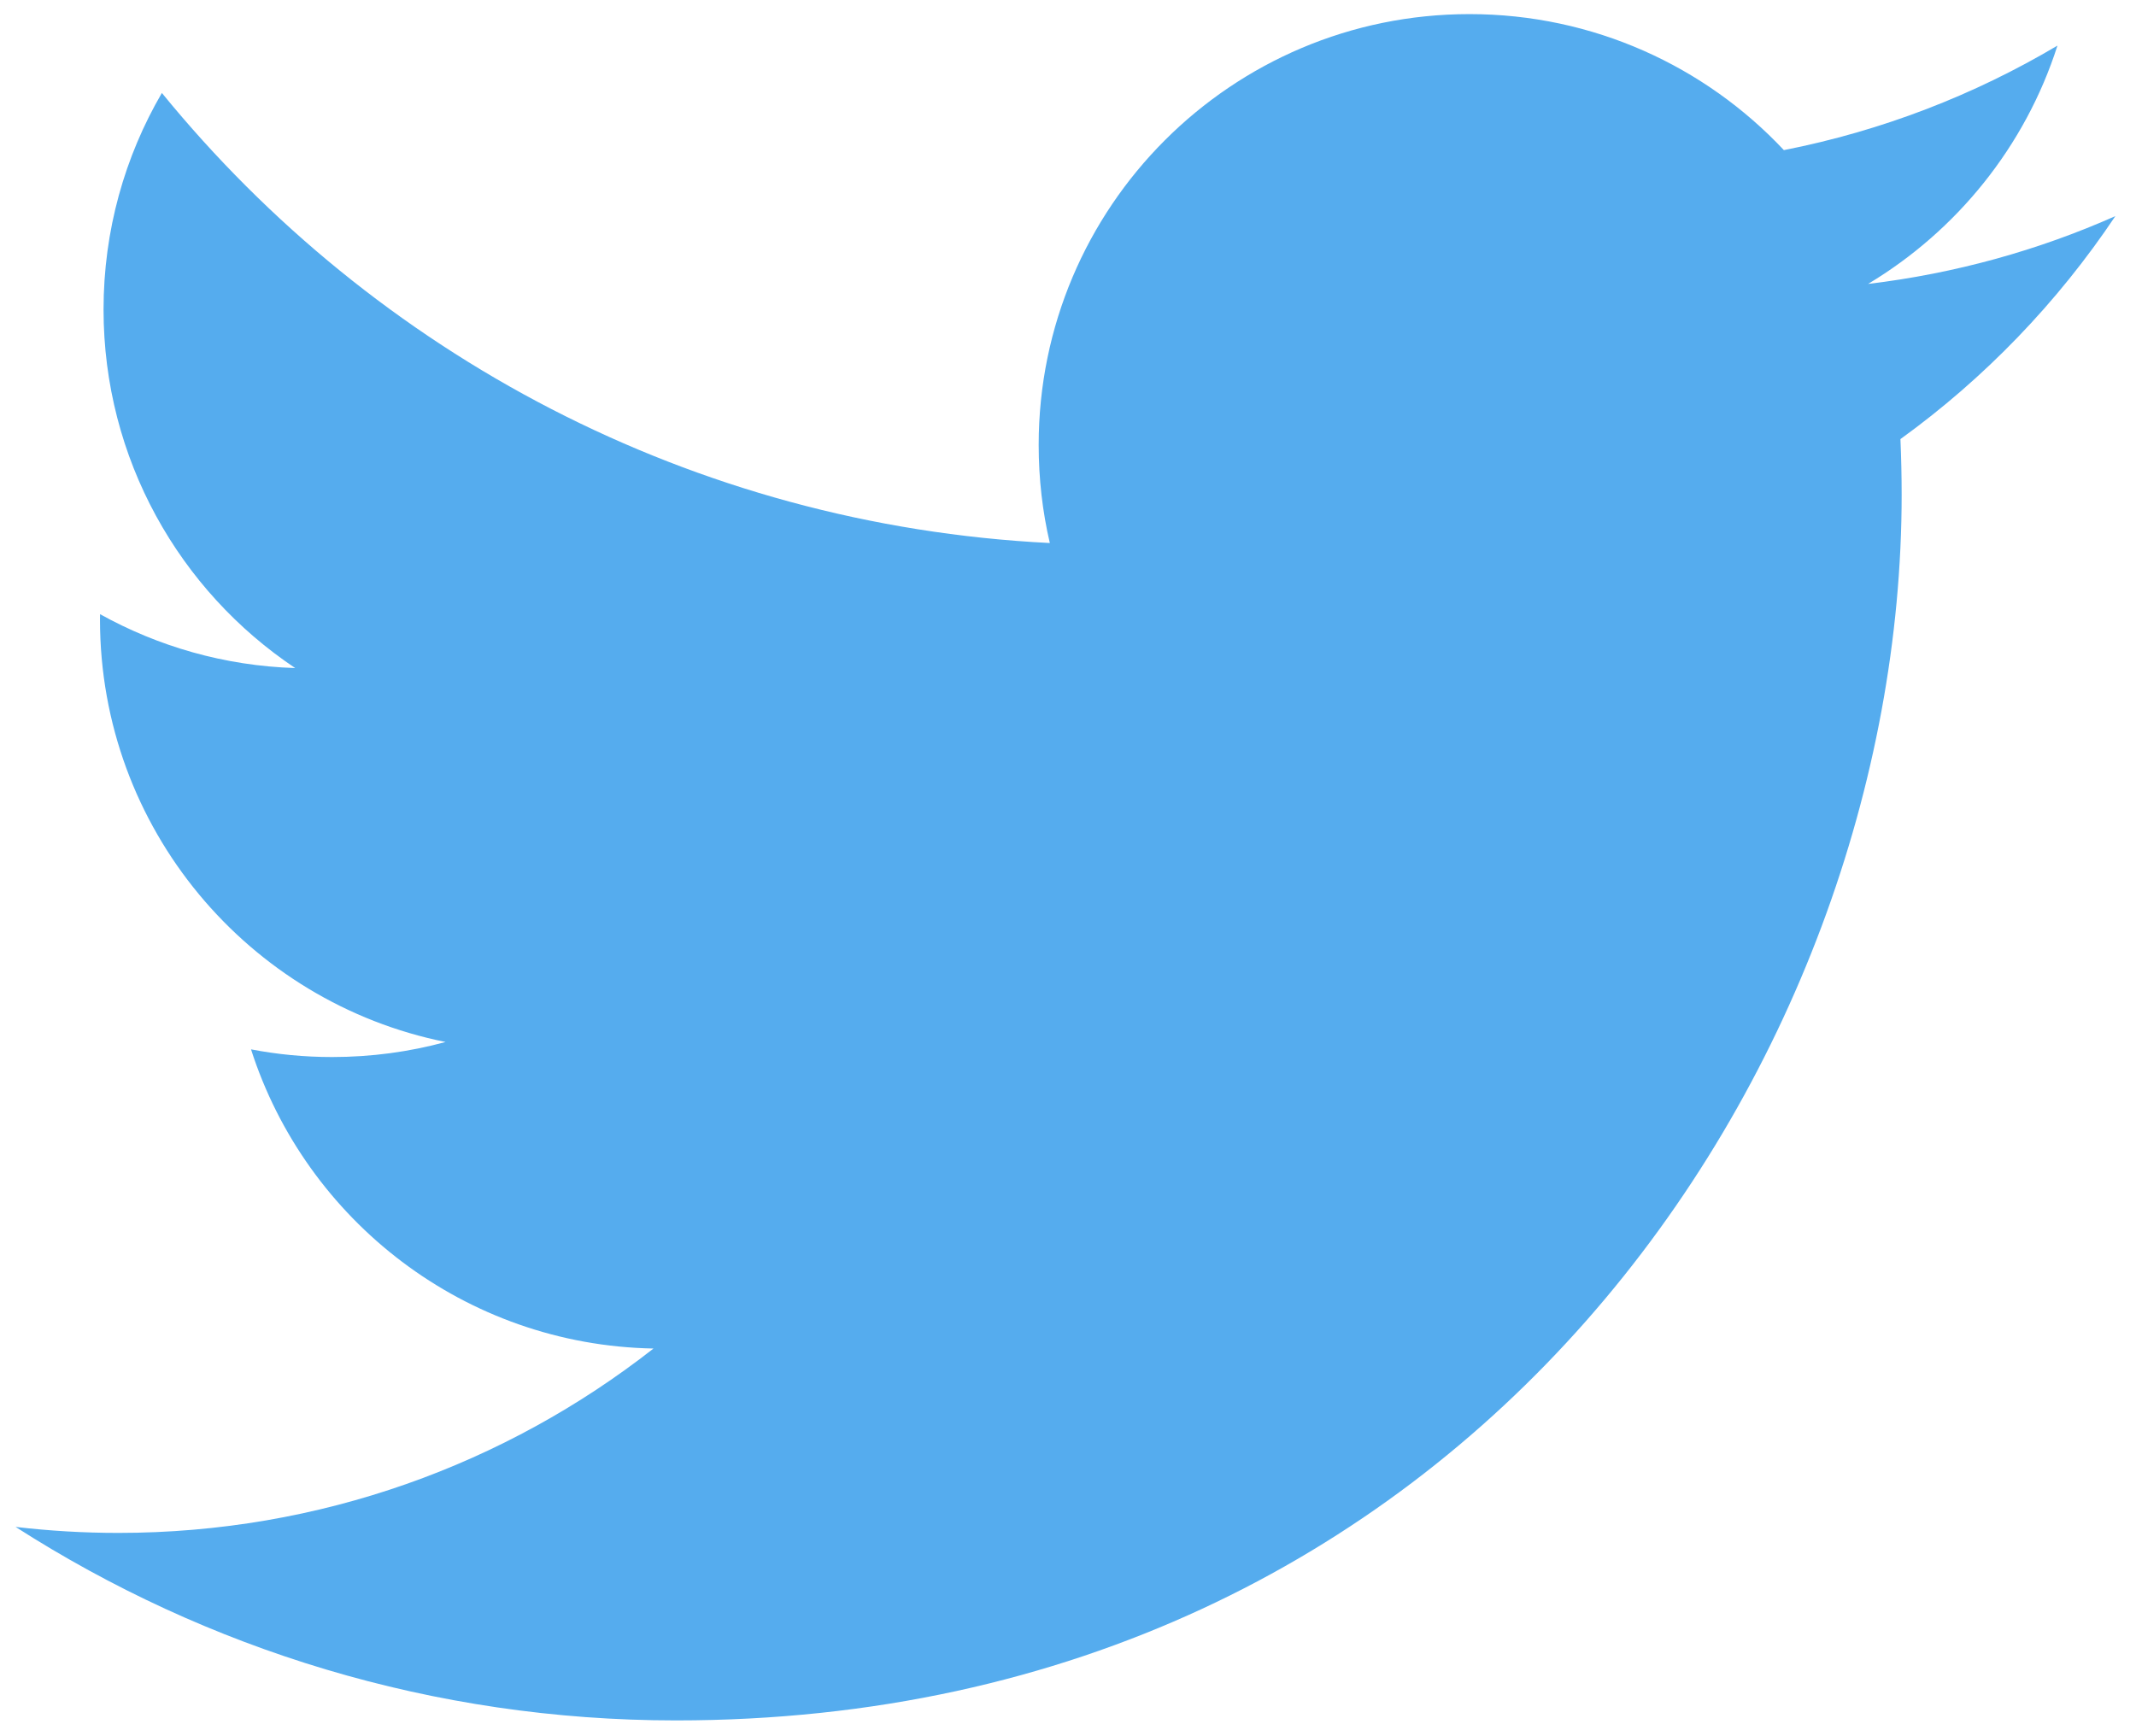
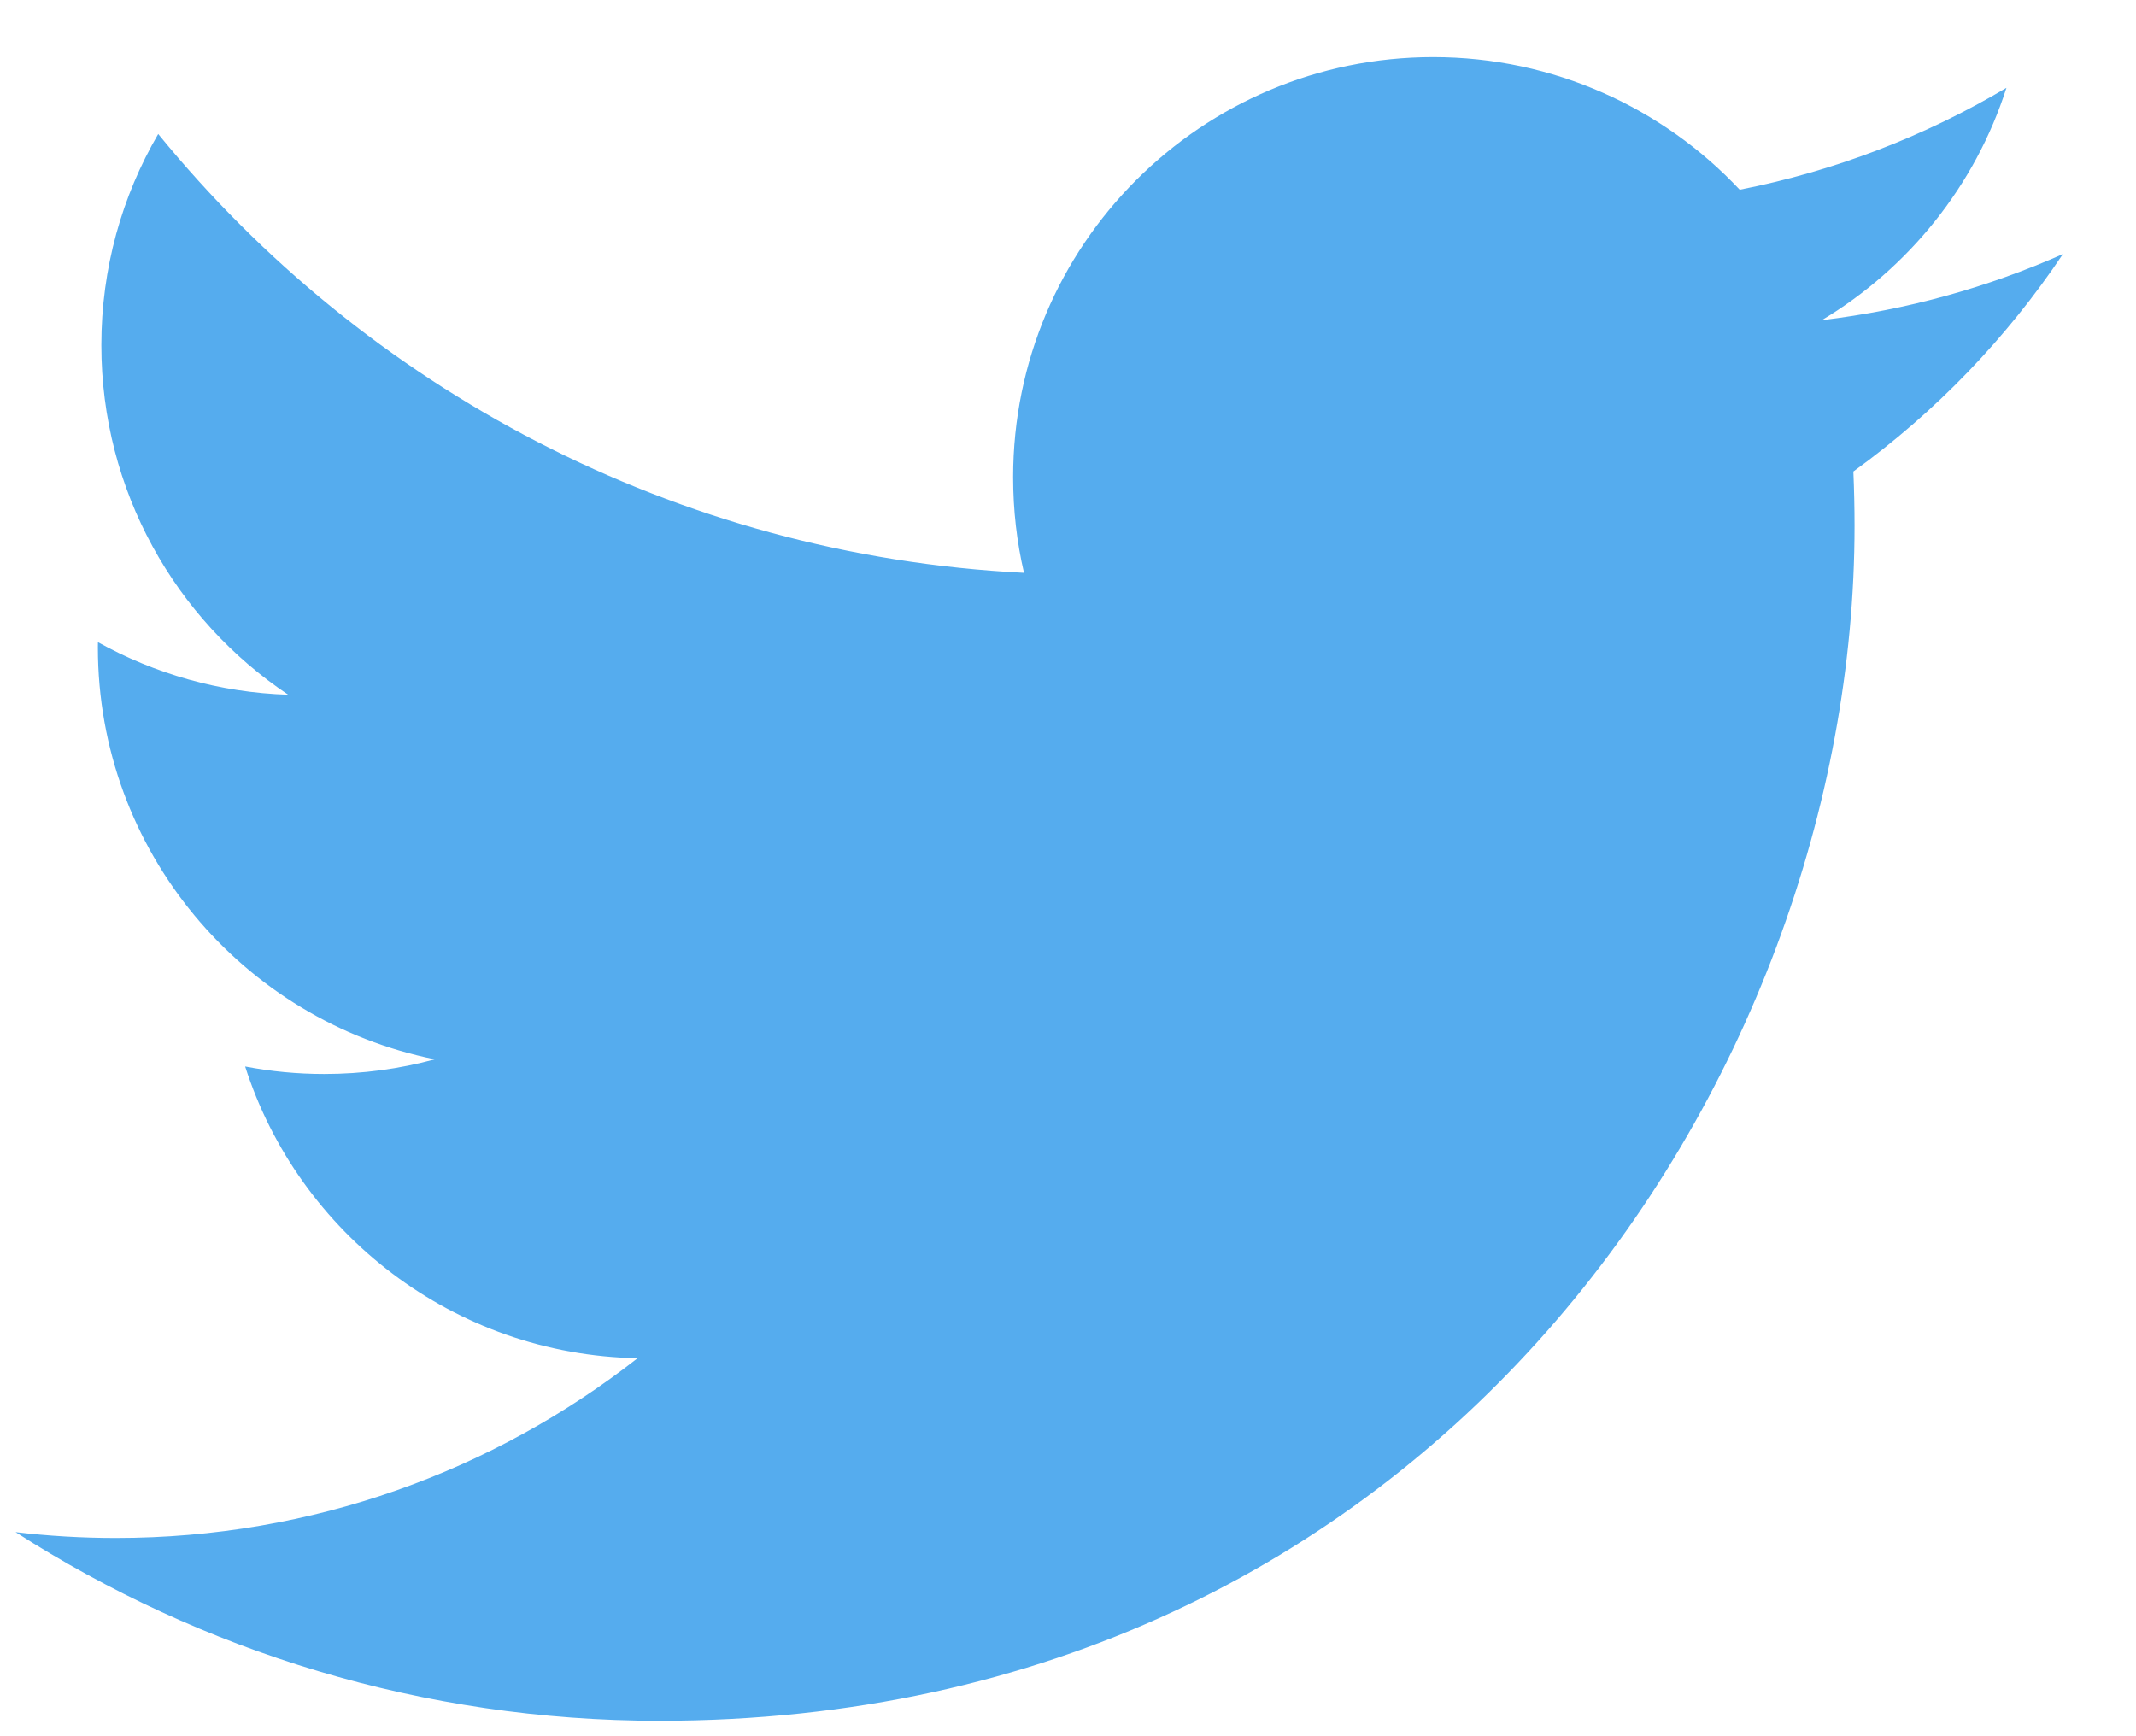
- <svg xmlns="http://www.w3.org/2000/svg" id="svg2" xml:space="preserve" height="148.12" width="182.26" version="1.1" viewBox="0 0 182.667 150.667">
-   <defs id="defs6">
-     <clipPath id="clipPath20" clipPathUnits="userSpaceOnUse">
-       <path id="path18" d="m0 10.012h1366.9v1110.9h-1366.9z" />
+ <svg xmlns="http://www.w3.org/2000/svg" height="148.12" width="182.26" viewBox="0 0 182.667 150.667">
+   <defs>
+     <clipPath id="a">
+       <path d="M0 10.012h1366.9v1110.9H0z" />
    </clipPath>
  </defs>
-   <g id="g10" transform="matrix(1.3333 0 0 -1.3333 0 150.67)">
-     <g id="g12" transform="scale(.1)">
-       <g id="g14">
-         <g id="g16" clip-path="url(#clipPath20)">
-           <path id="path22" d="m1366.9 989.39c-50.27-22.309-104.33-37.387-161.05-44.18 57.89 34.723 102.34 89.679 123.28 155.15-54.18-32.15-114.18-55.47-178.09-68.04-51.13 54.49-124.02 88.55-204.68 88.55-154.89 0-280.43-125.55-280.43-280.43 0-21.988 2.457-43.398 7.258-63.91-233.08 11.68-439.72 123.36-578.04 293.01-24.141-41.4-37.969-89.567-37.969-140.97 0-97.308 49.489-183.13 124.76-233.44-45.969 1.437-89.218 14.058-127.03 35.078-0.043-1.18-0.043-2.348-0.043-3.52 0-135.9 96.68-249.22 224.96-275-23.512-6.41-48.281-9.8-73.86-9.8-18.089 0-35.628 1.711-52.781 5 35.711-111.41 139.26-192.5 262-194.77-96.058-75.23-216.96-120.04-348.36-120.04-22.621 0-44.961 1.332-66.918 3.91 124.16-79.568 271.55-125.98 429.94-125.98 515.82 0 797.86 427.31 797.86 797.93 0 12.153-0.28 24.223-0.79 36.25 54.77 39.571 102.31 88.95 139.93 145.2" fill="#55ACEE" />
-         </g>
-       </g>
-     </g>
+   <g clip-path="url(#a)" transform="matrix(.13 0 0 -.13 0 150.67)">
+     <path d="M1366.9 989.39c-50.27-22.31-104.33-37.387-161.05-44.18 57.89 34.723 102.34 89.68 123.28 155.15-54.18-32.15-114.18-55.47-178.09-68.04-51.13 54.49-124.02 88.55-204.68 88.55-154.89 0-280.43-125.55-280.43-280.43 0-21.988 2.457-43.398 7.258-63.91-233.08 11.68-439.72 123.36-578.04 293.01-24.14-41.4-37.97-89.567-37.97-140.97 0-97.308 49.49-183.13 124.76-233.44-45.968 1.437-89.217 14.058-127.03 35.078-.042-1.18-.042-2.348-.042-3.52 0-135.9 96.68-249.22 224.96-275-23.512-6.41-48.28-9.8-73.86-9.8-18.09 0-35.628 1.71-52.78 5 35.71-111.41 139.26-192.5 262-194.77-96.06-75.23-216.96-120.04-348.36-120.04-22.622 0-44.962 1.332-66.92 3.91 124.16-79.568 271.55-125.98 429.94-125.98 515.82 0 797.86 427.31 797.86 797.93 0 12.153-.28 24.223-.79 36.25 54.77 39.57 102.31 88.95 139.93 145.2" fill="#55ACEE" />
  </g>
</svg>
